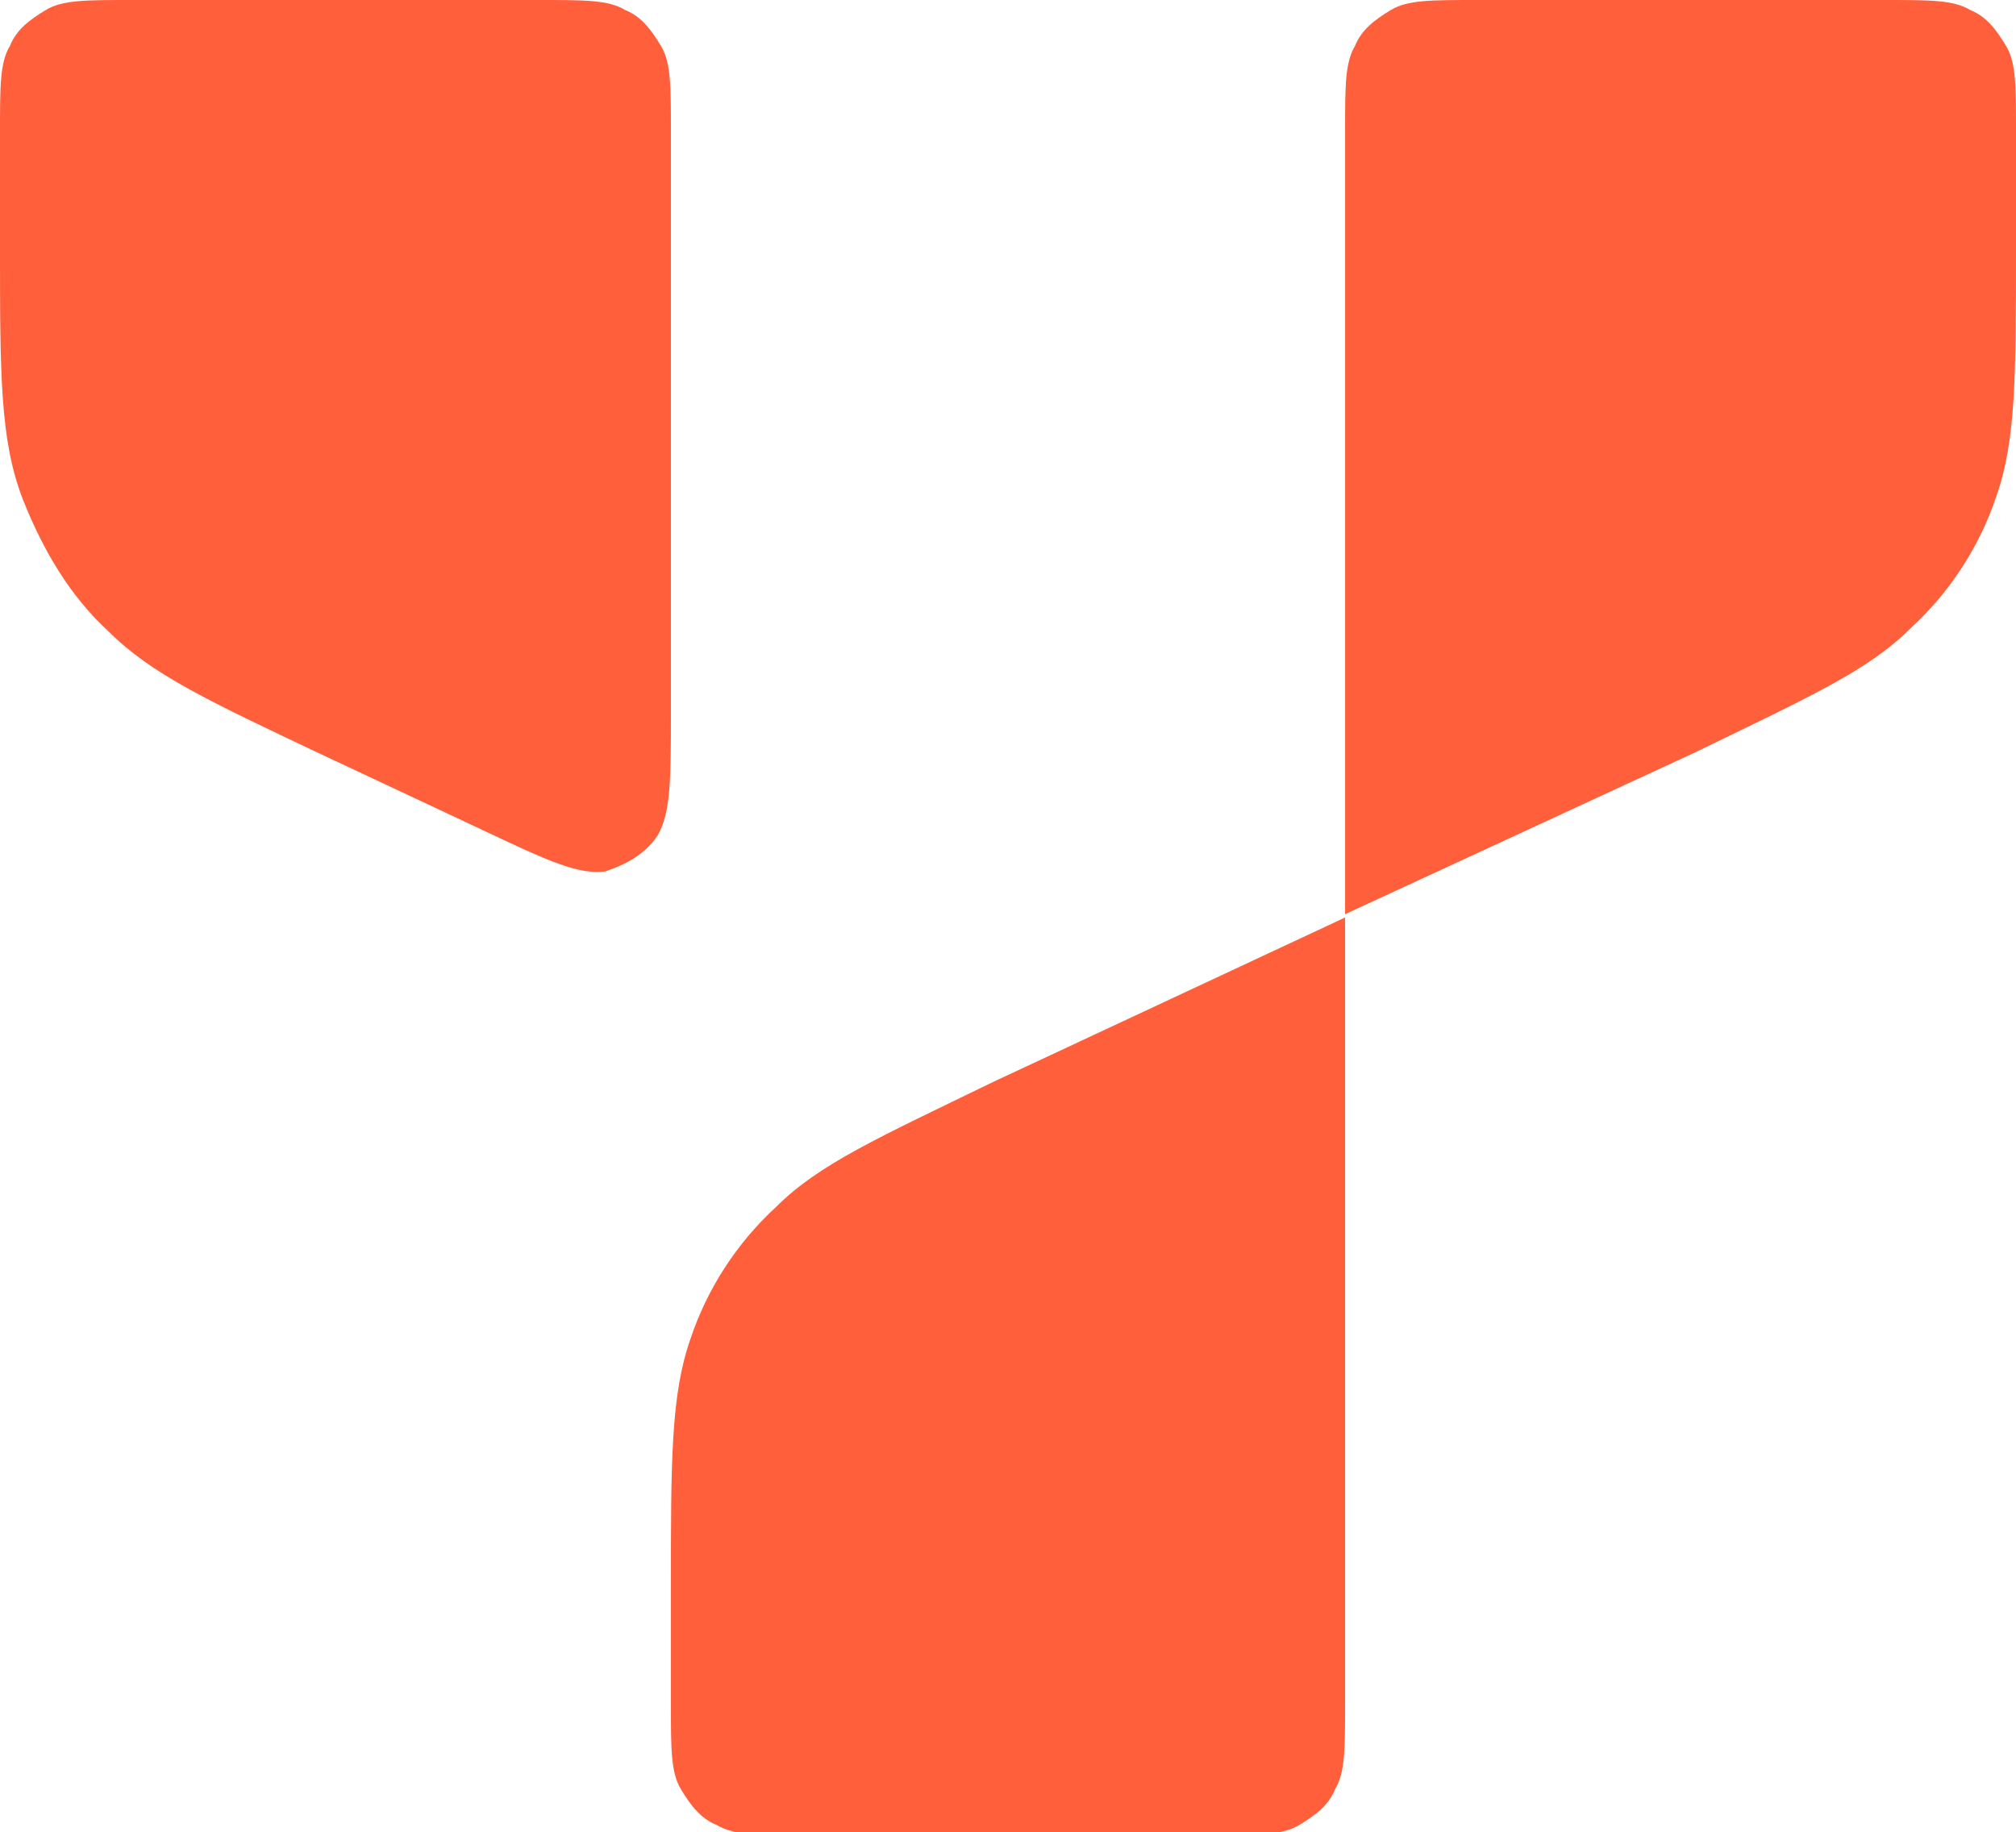
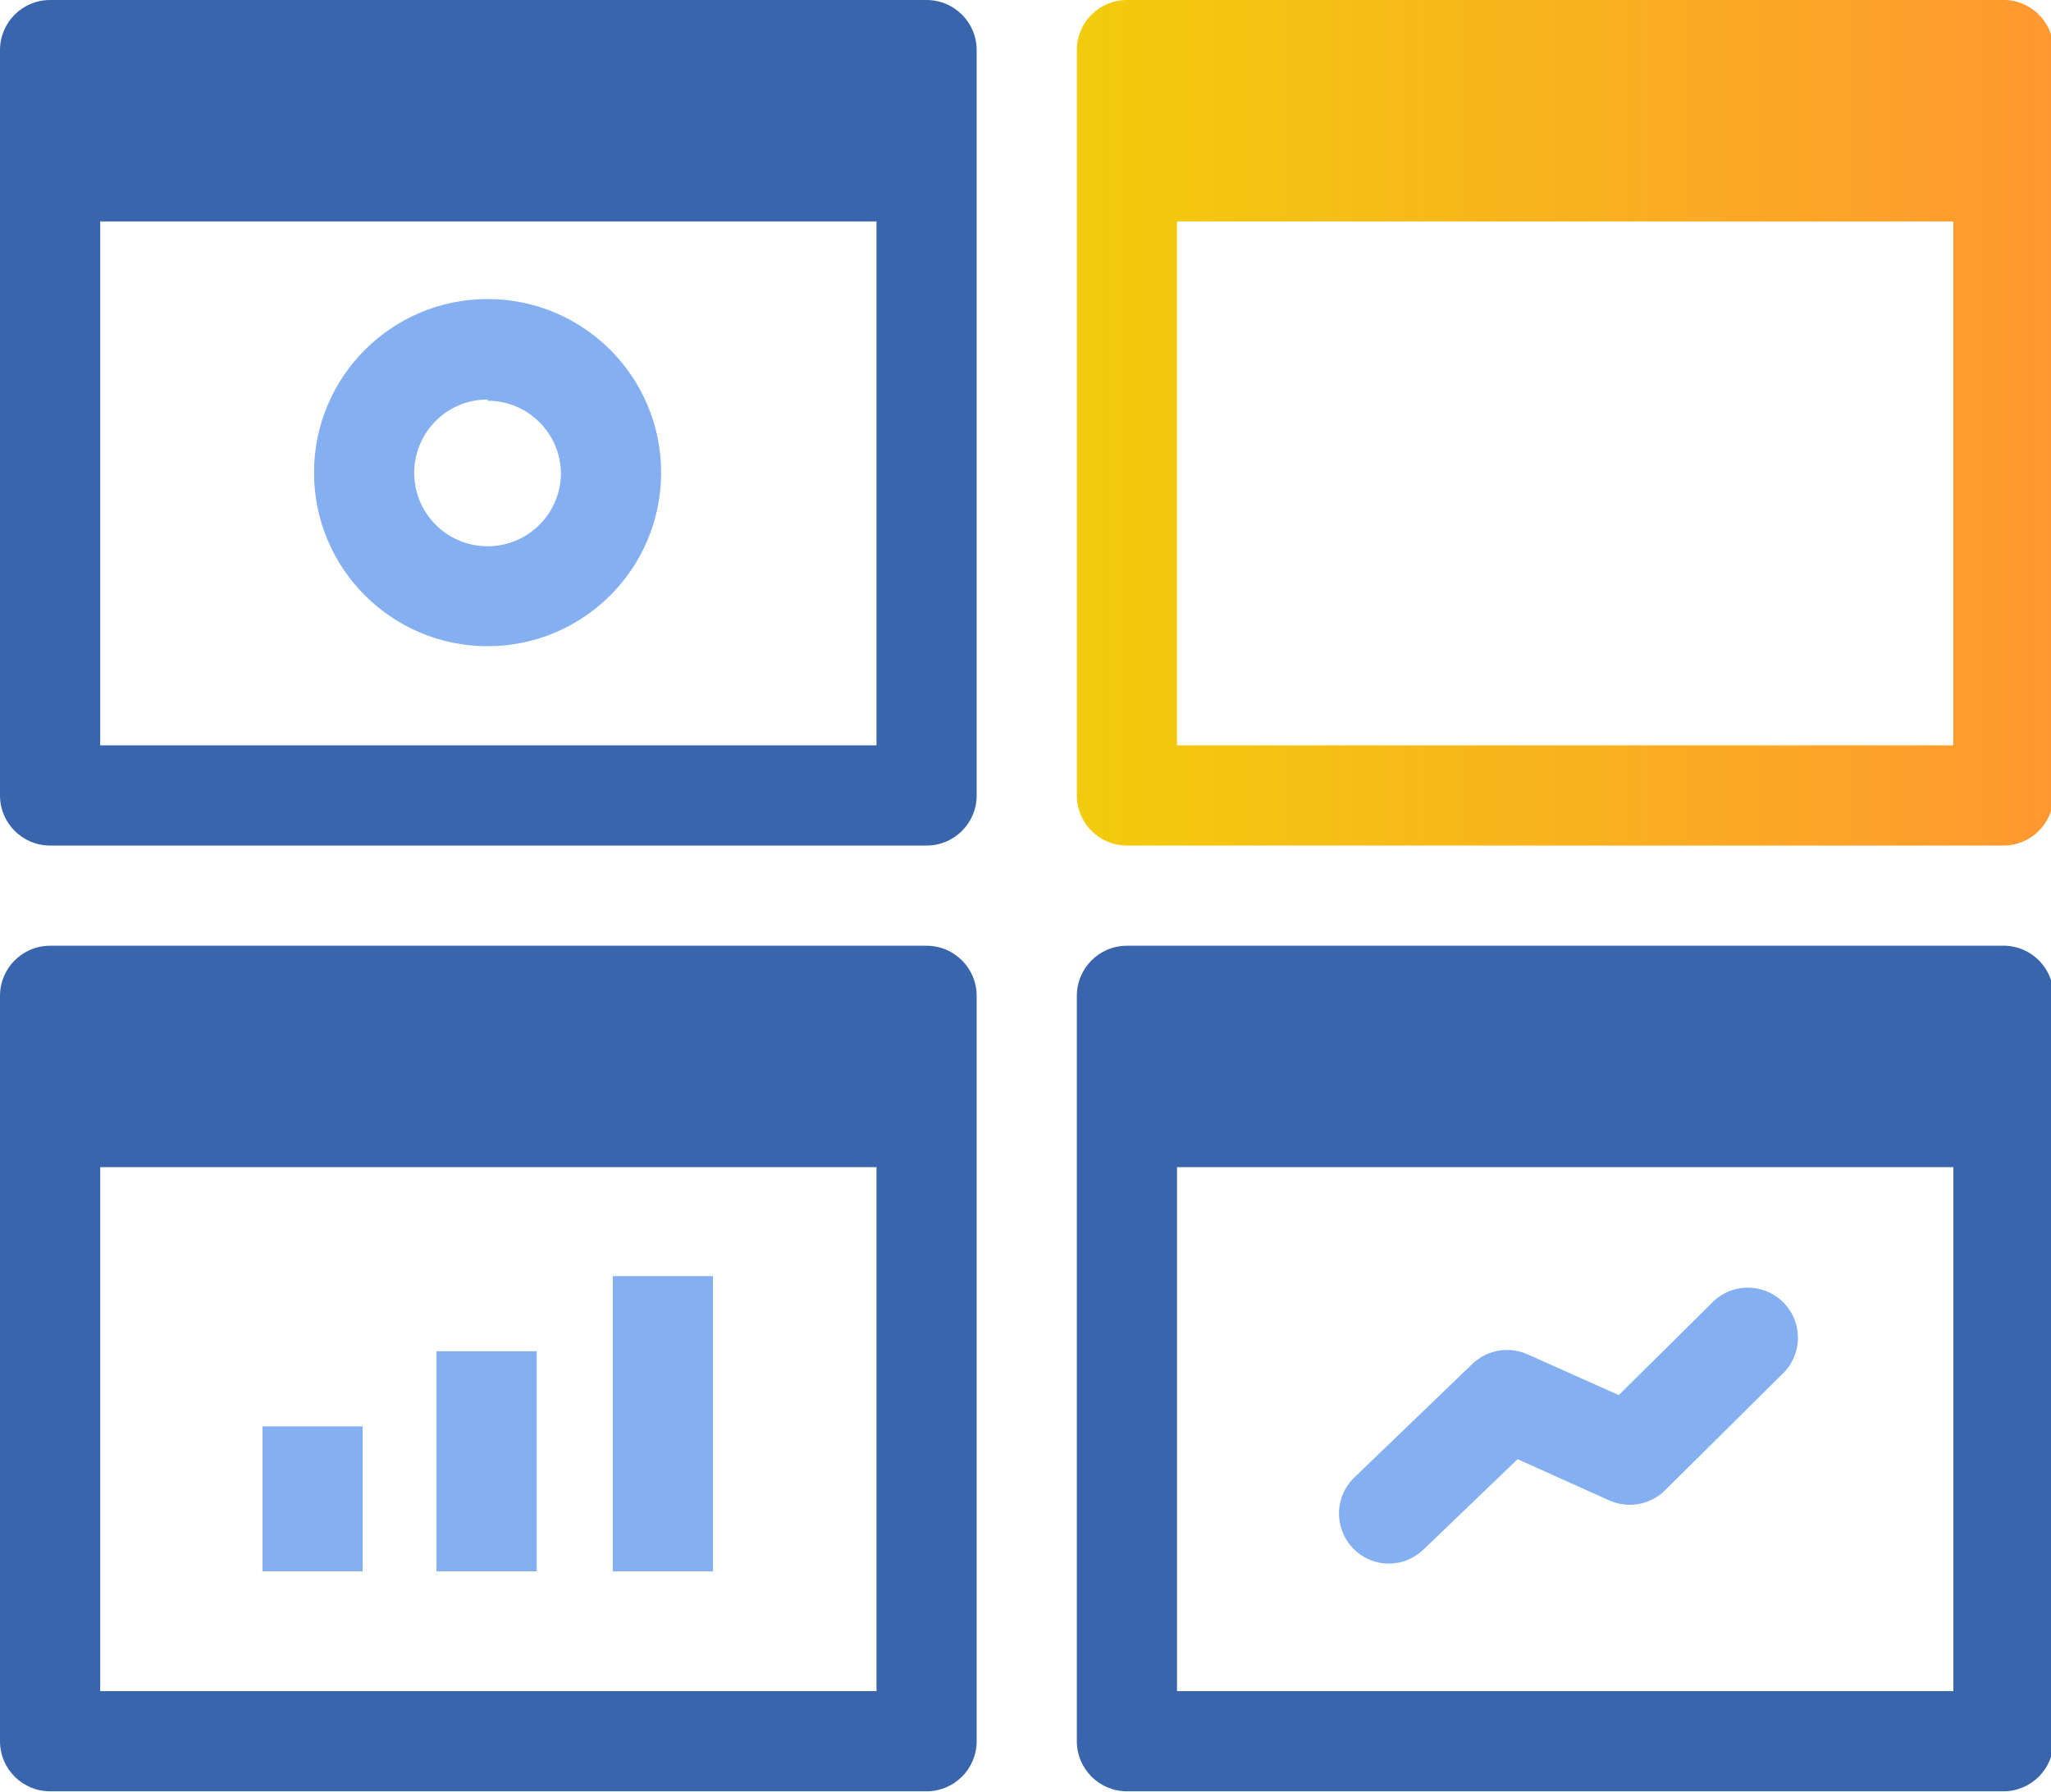
- <svg xmlns="http://www.w3.org/2000/svg" version="1.1" id="Layer_1" x="0px" y="0px" viewBox="0 0 61.3 55.7" style="enable-background:new 0 0 61.3 55.7;" xml:space="preserve">
-   <style type="text/css">
-   .st0{fill:#FF5F3B;}
-  </style>
-   <g id="Yugabyte-Logo-Dark_BG-RGB_00000167373402416010803990000005445657258390182841_">
-     <g id="Yugabyte-Logomark-Dark_BG-RGB">
-       <path class="st0" d="M16.4,0c1.4,0,2.1,0,2.6,0.3c0.5,0.2,0.8,0.6,1.1,1.1c0.3,0.5,0.3,1.2,0.3,2.6v17.6c0,2.1,0,3.1-0.4,3.8    c-0.4,0.6-1,0.9-1.6,1.1c-0.8,0.1-1.7-0.3-3.6-1.2l-4.9-2.3c-3.6-1.7-5.3-2.5-6.6-3.8c-1.2-1.1-2-2.5-2.6-4C0,13.4,0,11.4,0,7.5V4    c0-1.4,0-2.1,0.3-2.6c0.2-0.5,0.6-0.8,1.1-1.1C1.9,0,2.6,0,4,0H16.4z">
-    </path>
-       <path class="st0" d="M57.3,0c1.4,0,2.1,0,2.6,0.3c0.5,0.2,0.8,0.6,1.1,1.1c0.3,0.5,0.3,1.2,0.3,2.6v3.5c0,3.9,0,5.9-0.6,7.6    c-0.5,1.5-1.4,2.9-2.6,4c-1.3,1.3-3.1,2.1-6.6,3.8l-10.6,4.9V4c0-1.4,0-2.1,0.3-2.6c0.2-0.5,0.6-0.8,1.1-1.1C42.8,0,43.5,0,44.9,0    H57.3z">
-    </path>
-       <path class="st0" d="M40.9,27.9v23.9c0,1.4,0,2.1-0.3,2.6c-0.2,0.5-0.6,0.8-1.1,1.1c-0.5,0.3-1.2,0.3-2.6,0.3H24.4    c-1.4,0-2.1,0-2.6-0.3c-0.5-0.2-0.8-0.6-1.1-1.1c-0.3-0.5-0.3-1.2-0.3-2.6v-3.5c0-3.9,0-5.9,0.6-7.6c0.5-1.5,1.4-2.9,2.6-4    c1.3-1.3,3.1-2.1,6.6-3.8L40.9,27.9z">
-    </path>
+ <svg xmlns="http://www.w3.org/2000/svg" viewBox="0 0 81.9 71.52">
+   <defs>
+     <style>.cls-1{fill:#84aff1;}.cls-2{fill:#3865ab;}.cls-3{fill:url(#linear-gradient);}</style>
+     <linearGradient id="linear-gradient" x1="42.95" y1="16.88" x2="81.9" y2="16.88" gradientUnits="userSpaceOnUse">
+       <stop offset="0" stop-color="#f2cc0c" />
+       <stop offset="1" stop-color="#ff9830" />
+     </linearGradient>
+   </defs>
+   <g id="Layer_2" data-name="Layer 2">
+     <g id="Layer_1-2" data-name="Layer 1">
+       <path class="cls-1" d="M55.46,62.43A2,2,0,0,1,54.07,59l4.72-4.54a2,2,0,0,1,2.2-.39l3.65,1.63,3.68-3.64a2,2,0,1,1,2.81,2.84l-4.64,4.6a2,2,0,0,1-2.22.41L60.6,58.26l-3.76,3.61A2,2,0,0,1,55.46,62.43Z" />
+       <path class="cls-2" d="M37,0H2A2,2,0,0,0,0,2V31.76a2,2,0,0,0,2,2H37a2,2,0,0,0,2-2V2A2,2,0,0,0,37,0ZM4,29.76V8.84H35V29.76Z" />
+       <path class="cls-3" d="M79.9,0H45a2,2,0,0,0-2,2V31.76a2,2,0,0,0,2,2h35a2,2,0,0,0,2-2V2A2,2,0,0,0,79.9,0ZM47,29.76V8.84h31V29.76Z" />
+       <path class="cls-2" d="M37,37.76H2a2,2,0,0,0-2,2V69.52a2,2,0,0,0,2,2H37a2,2,0,0,0,2-2V39.76A2,2,0,0,0,37,37.76ZM4,67.52V46.6H35V67.52Z" />
+       <path class="cls-2" d="M79.9,37.76H45a2,2,0,0,0-2,2V69.52a2,2,0,0,0,2,2h35a2,2,0,0,0,2-2V39.76A2,2,0,0,0,79.9,37.76ZM47,67.52V46.6h31V67.52Z" />
+       <rect class="cls-1" x="10.48" y="56.95" width="4" height="5.79" />
+       <rect class="cls-1" x="17.43" y="53.95" width="4" height="8.79" />
+       <rect class="cls-1" x="24.47" y="50.95" width="4" height="11.79" />
+       <path class="cls-1" d="M19.47,25.8a6.93,6.93,0,1,1,6.93-6.92A6.93,6.93,0,0,1,19.47,25.8Zm0-9.85a2.93,2.93,0,1,0,2.93,2.93A2.93,2.93,0,0,0,19.47,16Z" />
    </g>
  </g>
</svg>
